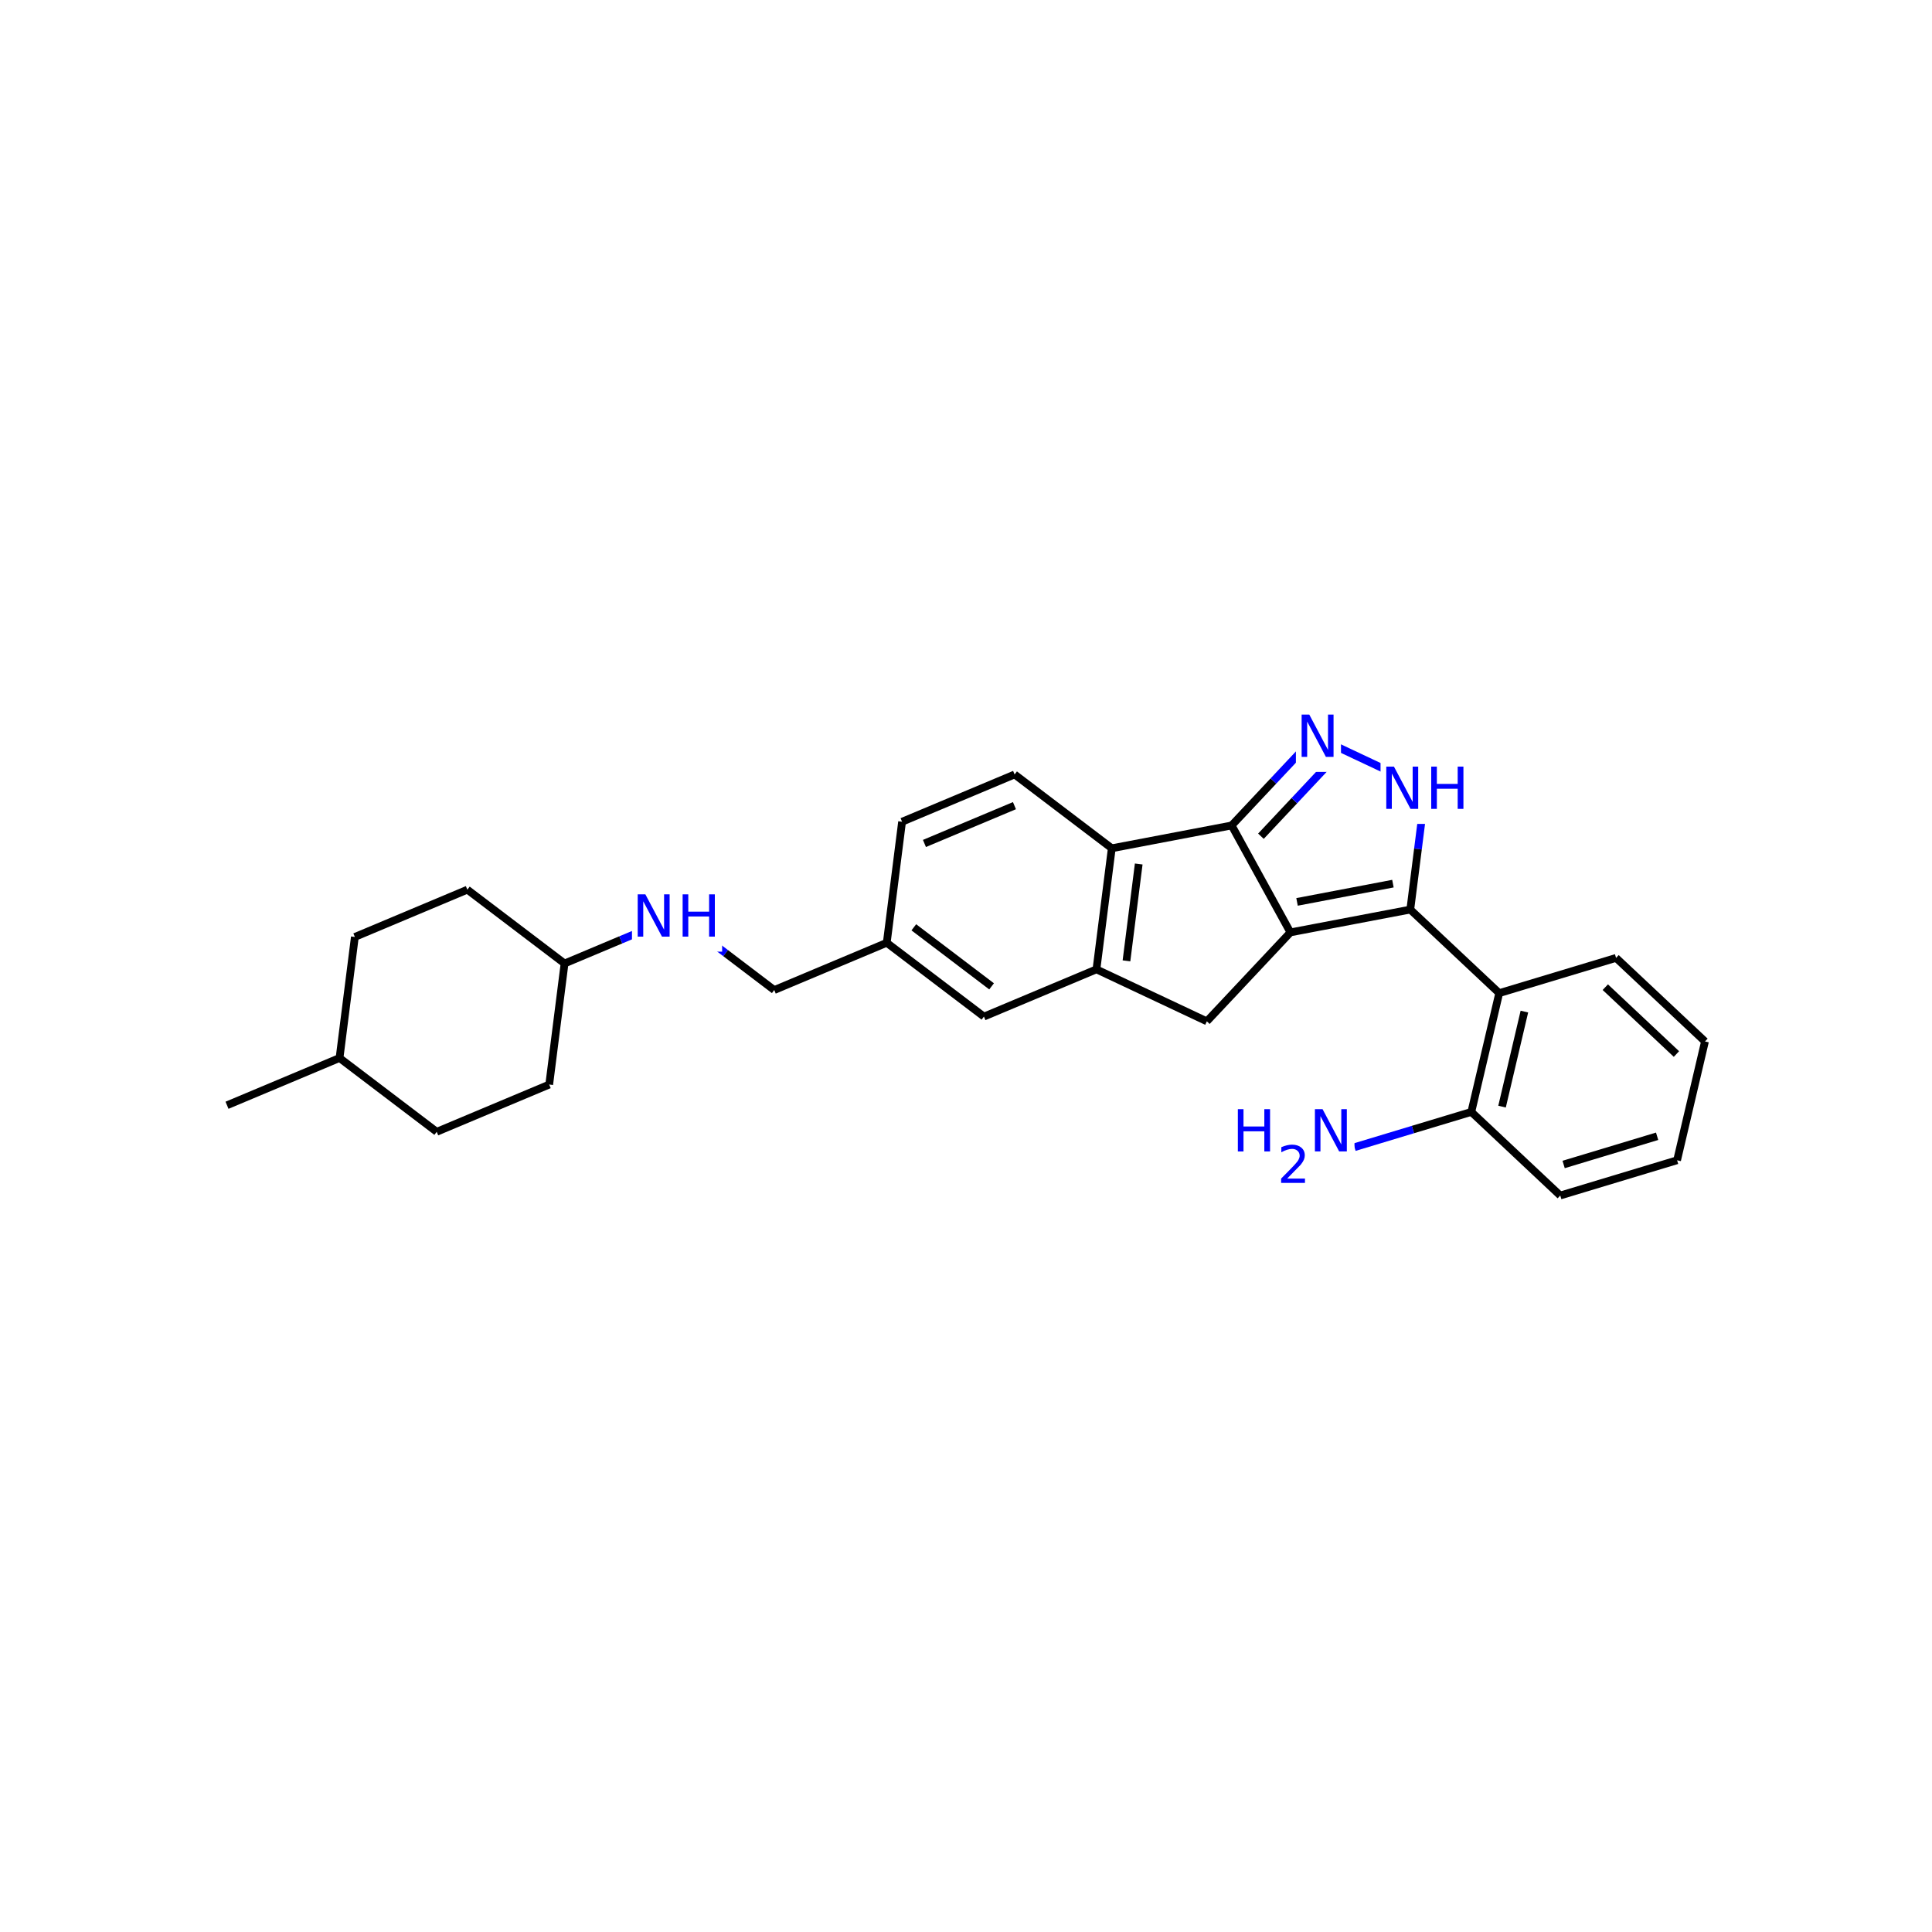
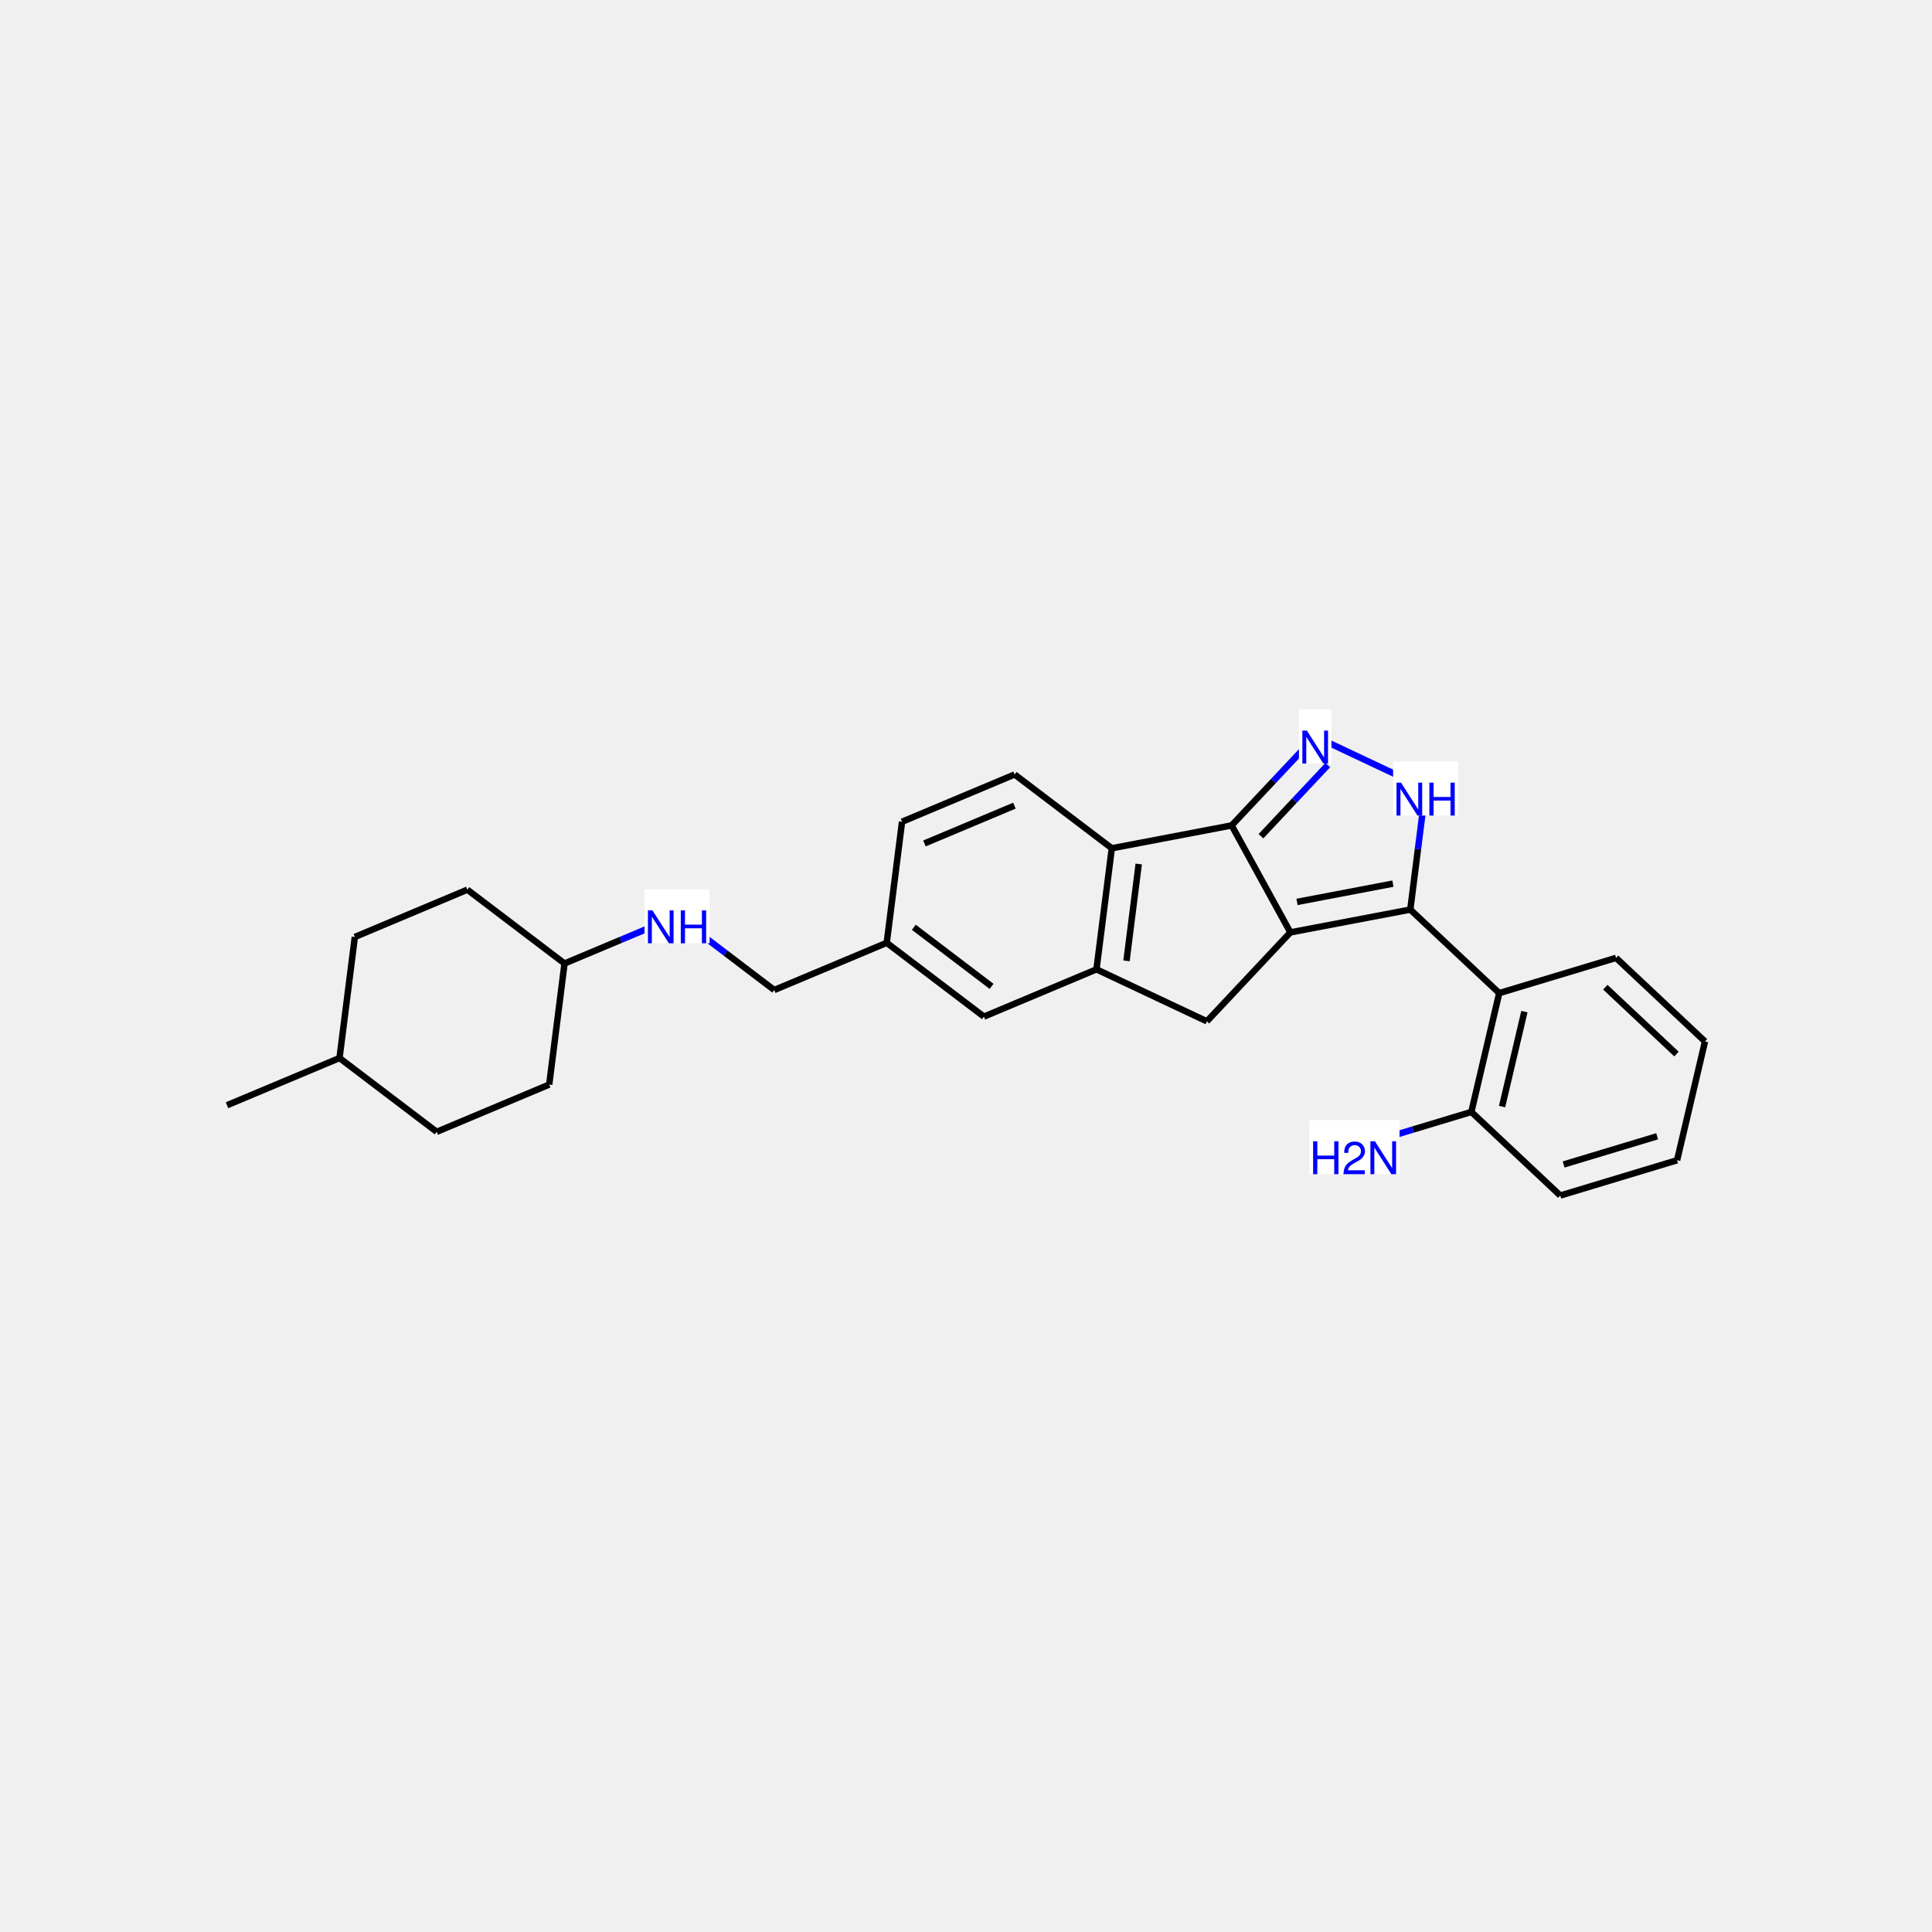
- <svg xmlns="http://www.w3.org/2000/svg" xmlns:xlink="http://www.w3.org/1999/xlink" width="300pt" height="300pt" viewBox="0 0 300 300">
-   <defs>
-     <symbol overflow="visible">
-       <path d="M.453 1.594v-7.938h4.5v7.938zm.5-.5h3.5v-6.938h-3.5zm0 0" />
-     </symbol>
-     <symbol overflow="visible" id="a">
-       <path d="M.89-6.563H2.08l2.906 5.485v-5.484h.86V0H4.656L1.75-5.484V0H.89zm0 0" />
-     </symbol>
-     <symbol overflow="visible" id="b">
-       <path d="M.89-6.563h.876v2.688H5v-2.688h.89V0H5v-3.125H1.766V0H.89zm0 0" />
-     </symbol>
-     <symbol overflow="visible">
-       <path d="M.406 1.422V-5.64h4V1.42zM.844.97h3.11v-6.157H.843zm0 0" />
-     </symbol>
-     <symbol overflow="visible" id="c">
-       <path d="M1.53-.672h2.767V0H.594v-.672c.29-.3.695-.71 1.22-1.234.518-.532.842-.867.967-1.016.26-.28.44-.52.533-.72.1-.194.156-.39.156-.577 0-.31-.11-.565-.33-.764-.218-.196-.5-.297-.843-.297-.25 0-.516.046-.797.14-.273.085-.563.214-.875.39v-.797c.32-.133.617-.234.89-.297.282-.062.536-.093.766-.093.603 0 1.083.152 1.44.453.362.304.546.703.546 1.203 0 .24-.047.468-.14.686-.095.22-.26.477-.485.766-.074.074-.288.293-.64.656-.344.356-.836.856-1.47 1.5zm0 0" />
-     </symbol>
-   </defs>
+ <svg xmlns="http://www.w3.org/2000/svg" version="1.1" baseProfile="full" xml:space="preserve" width="300px" height="300px">
+   <line x1="35.25" y1="171.62" x2="52.72" y2="164.29" stroke="rgb(0,0,0)" stroke-width="1" />
+   <line x1="52.72" y1="164.29" x2="55.10" y2="145.49" stroke="rgb(0,0,0)" stroke-width="1" />
+   <line x1="67.81" y1="175.75" x2="52.72" y2="164.29" stroke="rgb(0,0,0)" stroke-width="1" />
+   <line x1="55.10" y1="145.49" x2="72.57" y2="138.15" stroke="rgb(0,0,0)" stroke-width="1" />
+   <line x1="72.57" y1="138.15" x2="87.66" y2="149.61" stroke="rgb(0,0,0)" stroke-width="1" />
+   <line x1="87.66" y1="149.61" x2="96.40" y2="145.94" stroke="rgb(0,0,0)" stroke-width="1" />
+   <line x1="96.40" y1="145.94" x2="105.13" y2="142.27" stroke="rgb(0,0,255)" stroke-width="1" />
+   <line x1="87.66" y1="149.61" x2="85.28" y2="168.41" stroke="rgb(0,0,0)" stroke-width="1" />
+   <line x1="105.13" y1="142.27" x2="112.68" y2="148.00" stroke="rgb(0,0,255)" stroke-width="1" />
+   <line x1="112.68" y1="148.00" x2="120.22" y2="153.73" stroke="rgb(0,0,0)" stroke-width="1" />
+   <polygon fill="rgb(255,255,255)" stroke="none" stroke-width="0" points="100.08,146.47 110.19,146.47 110.19,138.07 100.08,138.07 100.08,146.47" />
  <g>
-     <path fill="#fff" d="M0 0h300v300H0z" />
-     <path d="M35.25 171.625l17.473-7.34M52.723 164.285l2.38-18.797M67.813 175.746l-15.09-11.46M55.102 145.488l17.468-7.34M72.57 138.148l15.094 11.46M87.664 149.61l8.734-3.67" stroke-width="1.2" stroke="#000" stroke-miterlimit="10" fill="none" />
-     <path d="M96.398 145.94l8.735-3.667" stroke-width="1.2" stroke="#00f" stroke-miterlimit="10" fill="none" />
-     <path d="M87.664 149.61l-2.383 18.8" stroke-width="1.2" stroke="#000" stroke-miterlimit="10" fill="none" />
-     <path d="M105.133 142.273l7.547 5.73" stroke-width="1.2" stroke="#00f" stroke-miterlimit="10" fill="none" />
-     <path d="M112.68 148.004l7.543 5.73" stroke-width="1.2" stroke="#000" stroke-miterlimit="10" fill="none" />
-     <path d="M98.133 136.773h14v11h-14zm0 0" fill="#fff" />
-     <g fill="#00f">
-       <use xlink:href="#a" x="98.133" y="145.437" />
-       <use xlink:href="#b" x="105.11" y="145.437" />
-     </g>
-     <path d="M120.223 153.734l17.472-7.34M137.695 146.395l15.09 11.46M141.898 143.992l12.075 9.168M140.074 127.598l-2.38 18.797M152.785 157.855l17.47-7.335M170.254 150.52l17.144 8.07M170.254 150.52l2.383-18.8M174.918 149.2l1.902-15.04M187.398 158.59l12.977-13.81M200.375 144.78l-9.125-16.604M218.988 141.238l-18.613 3.543M216.293 137.21l-14.89 2.837M191.25 128.176l6.488-6.906" stroke-width="1.2" stroke="#000" stroke-miterlimit="10" fill="none" />
-     <path d="M197.738 121.27l6.49-6.907" stroke-width="1.2" stroke="#00f" stroke-miterlimit="10" fill="none" />
-     <path d="M195.797 129.848l5.19-5.524" stroke-width="1.2" stroke="#000" stroke-miterlimit="10" fill="none" />
-     <path d="M200.988 124.324l5.188-5.527" stroke-width="1.2" stroke="#00f" stroke-miterlimit="10" fill="none" />
-     <path d="M172.637 131.72l18.613-3.544" stroke-width="1.2" stroke="#000" stroke-miterlimit="10" fill="none" />
-     <path d="M204.227 114.363l17.144 8.075" stroke-width="1.2" stroke="#00f" stroke-miterlimit="10" fill="none" />
-     <path d="M201.227 108.863h7v11h-7zm0 0" fill="#fff" />
-     <use xlink:href="#a" x="201.227" y="117.526" fill="#00f" />
-     <path d="M221.37 122.438l-1.19 9.398" stroke-width="1.2" stroke="#00f" stroke-miterlimit="10" fill="none" />
-     <path d="M220.18 131.836l-1.192 9.402" stroke-width="1.2" stroke="#000" stroke-miterlimit="10" fill="none" />
-     <path d="M214.37 116.938h14v11h-14zm0 0" fill="#fff" />
-     <g fill="#00f">
-       <use xlink:href="#a" x="214.371" y="125.601" />
-       <use xlink:href="#b" x="221.349" y="125.601" />
-     </g>
-     <path d="M218.988 141.238l13.81 12.973M232.797 154.21l-4.332 18.45M236.707 157.078l-3.47 14.758M250.94 148.742l-18.143 5.47M228.465 172.66l-9.07 2.735" stroke-width="1.2" stroke="#000" stroke-miterlimit="10" fill="none" />
-     <path d="M219.395 175.395l-9.07 2.738" stroke-width="1.2" stroke="#00f" stroke-miterlimit="10" fill="none" />
-     <path d="M228.465 172.66l13.812 12.977" stroke-width="1.2" stroke="#000" stroke-miterlimit="10" fill="none" />
-     <path d="M191.324 170.133h19v16h-19zm0 0" fill="#fff" />
-     <use xlink:href="#b" x="191.324" y="178.796" fill="#00f" />
-     <use xlink:href="#c" x="198.339" y="183.679" fill="#00f" />
-     <use xlink:href="#a" x="203.289" y="178.796" fill="#00f" />
-     <path d="M242.277 185.637l18.14-5.473M242.8 180.82l14.516-4.38M260.418 180.164l4.332-18.45M264.75 161.715l-13.81-12.973M260.316 163.668l-11.046-10.38M172.637 131.72l-15.09-11.462M157.547 120.258l-17.473 7.34M157.523 125.102l-13.976 5.87M85.28 168.41l-17.468 7.336" stroke-width="1.2" stroke="#000" stroke-miterlimit="10" fill="none" />
+     <text font-family="helvetica" font-size="7.00" fill="rgb(0,0,255)" x="100.08" y="146.47">NH</text>
  </g>
+   <line x1="120.22" y1="153.73" x2="137.69" y2="146.40" stroke="rgb(0,0,0)" stroke-width="1" />
+   <line x1="137.69" y1="146.40" x2="152.78" y2="157.86" stroke="rgb(0,0,0)" stroke-width="1" />
+   <line x1="141.90" y1="143.99" x2="153.97" y2="153.16" stroke="rgb(0,0,0)" stroke-width="1" />
+   <line x1="140.07" y1="127.60" x2="137.69" y2="146.40" stroke="rgb(0,0,0)" stroke-width="1" />
+   <line x1="152.78" y1="157.86" x2="170.26" y2="150.52" stroke="rgb(0,0,0)" stroke-width="1" />
+   <line x1="170.26" y1="150.52" x2="187.40" y2="158.59" stroke="rgb(0,0,0)" stroke-width="1" />
+   <line x1="170.26" y1="150.52" x2="172.64" y2="131.72" stroke="rgb(0,0,0)" stroke-width="1" />
+   <line x1="174.92" y1="149.20" x2="176.82" y2="134.16" stroke="rgb(0,0,0)" stroke-width="1" />
+   <line x1="187.40" y1="158.59" x2="200.37" y2="144.78" stroke="rgb(0,0,0)" stroke-width="1" />
+   <line x1="200.37" y1="144.78" x2="191.25" y2="128.17" stroke="rgb(0,0,0)" stroke-width="1" />
+   <line x1="218.99" y1="141.24" x2="200.37" y2="144.78" stroke="rgb(0,0,0)" stroke-width="1" />
+   <line x1="216.29" y1="137.21" x2="201.40" y2="140.05" stroke="rgb(0,0,0)" stroke-width="1" />
+   <line x1="191.25" y1="128.17" x2="197.74" y2="121.27" stroke="rgb(0,0,0)" stroke-width="1" />
+   <line x1="197.74" y1="121.27" x2="204.23" y2="114.36" stroke="rgb(0,0,255)" stroke-width="1" />
+   <line x1="195.80" y1="129.85" x2="200.99" y2="124.32" stroke="rgb(0,0,0)" stroke-width="1" />
+   <line x1="200.99" y1="124.32" x2="206.18" y2="118.80" stroke="rgb(0,0,255)" stroke-width="1" />
+   <line x1="172.64" y1="131.72" x2="191.25" y2="128.17" stroke="rgb(0,0,0)" stroke-width="1" />
+   <line x1="204.23" y1="114.36" x2="221.37" y2="122.44" stroke="rgb(0,0,255)" stroke-width="1" />
+   <polygon fill="rgb(255,255,255)" stroke="none" stroke-width="0" points="201.70,118.56 206.75,118.56 206.75,110.16 201.70,110.16 201.70,118.56" />
+   <g>
+     <text font-family="helvetica" font-size="7.00" fill="rgb(0,0,255)" x="201.70" y="118.56">N</text>
+   </g>
+   <line x1="221.37" y1="122.44" x2="220.18" y2="131.84" stroke="rgb(0,0,255)" stroke-width="1" />
+   <line x1="220.18" y1="131.84" x2="218.99" y2="141.24" stroke="rgb(0,0,0)" stroke-width="1" />
+   <polygon fill="rgb(255,255,255)" stroke="none" stroke-width="0" points="216.32,126.64 226.42,126.64 226.42,118.24 216.32,118.24 216.32,126.64" />
+   <g>
+     <text font-family="helvetica" font-size="7.00" fill="rgb(0,0,255)" x="216.32" y="126.64">NH</text>
+   </g>
+   <line x1="218.99" y1="141.24" x2="232.80" y2="154.21" stroke="rgb(0,0,0)" stroke-width="1" />
+   <line x1="232.80" y1="154.21" x2="228.47" y2="172.66" stroke="rgb(0,0,0)" stroke-width="1" />
+   <line x1="236.71" y1="157.08" x2="233.24" y2="171.83" stroke="rgb(0,0,0)" stroke-width="1" />
+   <line x1="250.94" y1="148.74" x2="232.80" y2="154.21" stroke="rgb(0,0,0)" stroke-width="1" />
+   <line x1="228.47" y1="172.66" x2="219.39" y2="175.40" stroke="rgb(0,0,0)" stroke-width="1" />
+   <line x1="219.39" y1="175.40" x2="210.32" y2="178.13" stroke="rgb(0,0,255)" stroke-width="1" />
+   <line x1="228.47" y1="172.66" x2="242.28" y2="185.64" stroke="rgb(0,0,0)" stroke-width="1" />
+   <polygon fill="rgb(255,255,255)" stroke="none" stroke-width="0" points="203.32,182.33 217.32,182.33 217.32,173.93 203.32,173.93 203.32,182.33" />
+   <g>
+     <text font-family="helvetica" font-size="7.00" fill="rgb(0,0,255)" x="203.32" y="182.33">H2N</text>
+   </g>
+   <line x1="242.28" y1="185.64" x2="260.42" y2="180.16" stroke="rgb(0,0,0)" stroke-width="1" />
+   <line x1="242.80" y1="180.82" x2="257.32" y2="176.44" stroke="rgb(0,0,0)" stroke-width="1" />
+   <line x1="260.42" y1="180.16" x2="264.75" y2="161.72" stroke="rgb(0,0,0)" stroke-width="1" />
+   <line x1="264.75" y1="161.72" x2="250.94" y2="148.74" stroke="rgb(0,0,0)" stroke-width="1" />
+   <line x1="260.32" y1="163.67" x2="249.27" y2="153.29" stroke="rgb(0,0,0)" stroke-width="1" />
+   <line x1="172.64" y1="131.72" x2="157.55" y2="120.26" stroke="rgb(0,0,0)" stroke-width="1" />
+   <line x1="157.55" y1="120.26" x2="140.07" y2="127.60" stroke="rgb(0,0,0)" stroke-width="1" />
+   <line x1="157.52" y1="125.10" x2="143.55" y2="130.97" stroke="rgb(0,0,0)" stroke-width="1" />
+   <line x1="85.28" y1="168.41" x2="67.81" y2="175.75" stroke="rgb(0,0,0)" stroke-width="1" />
</svg>
